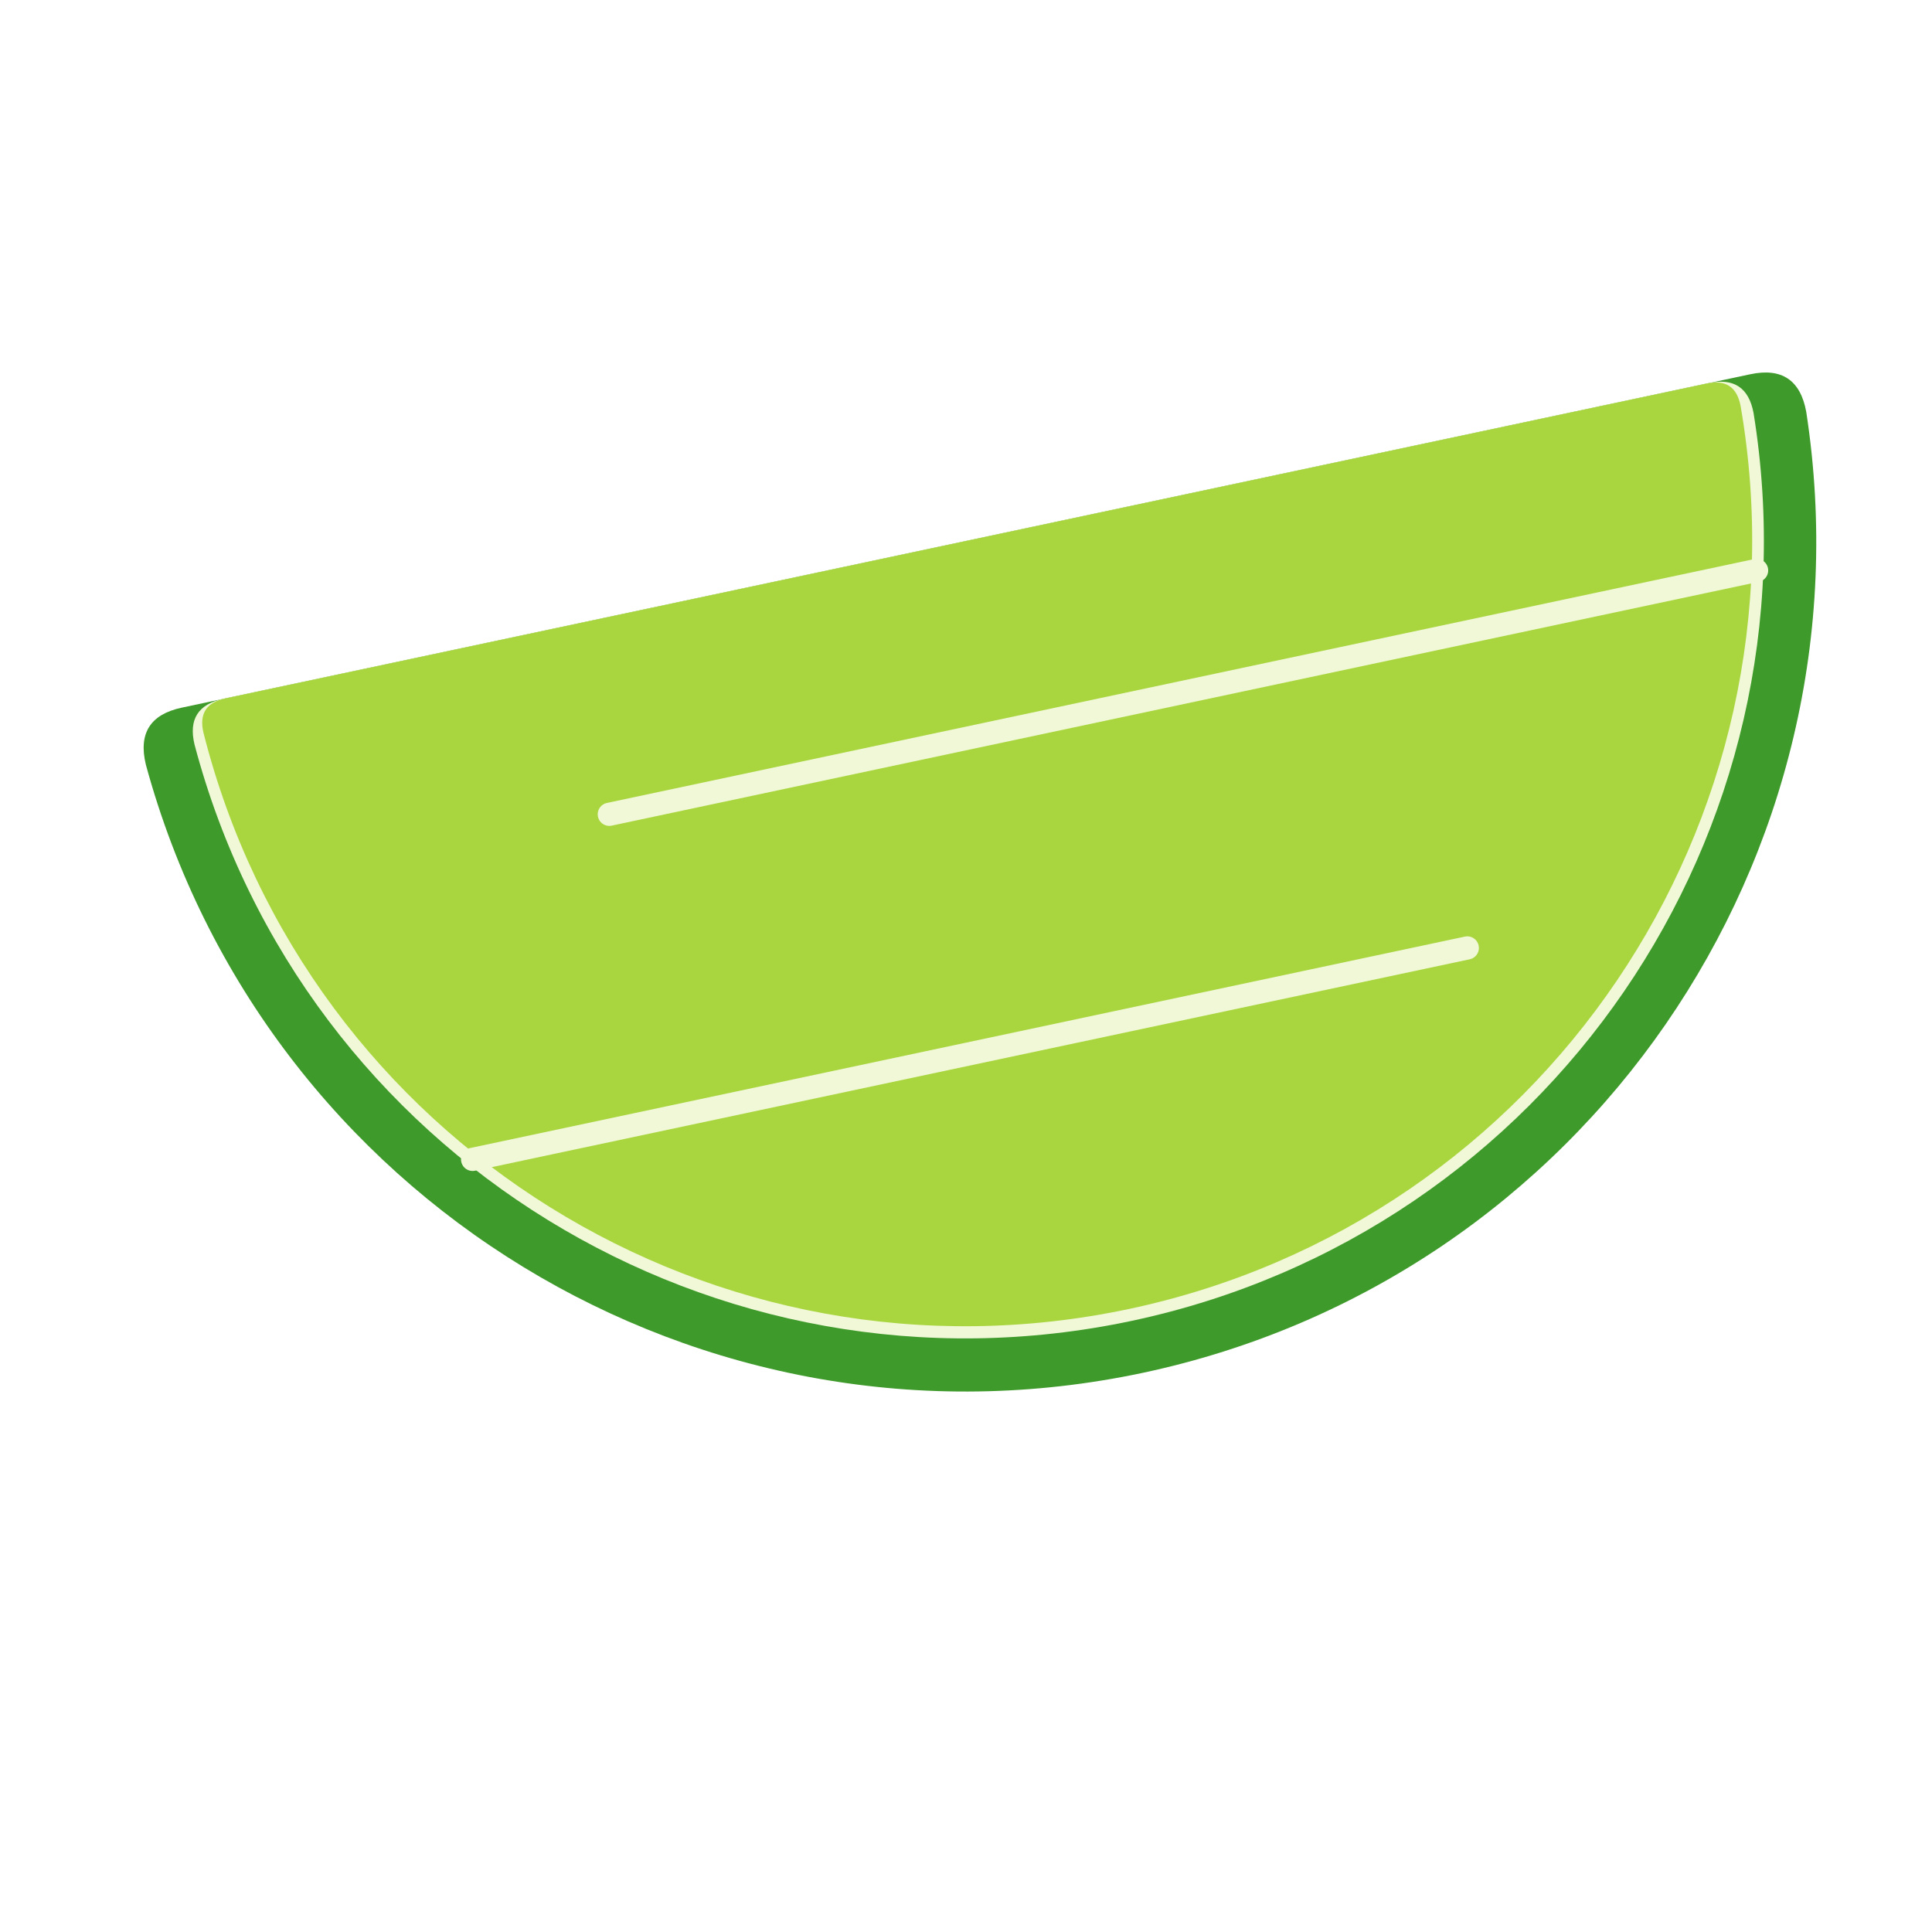
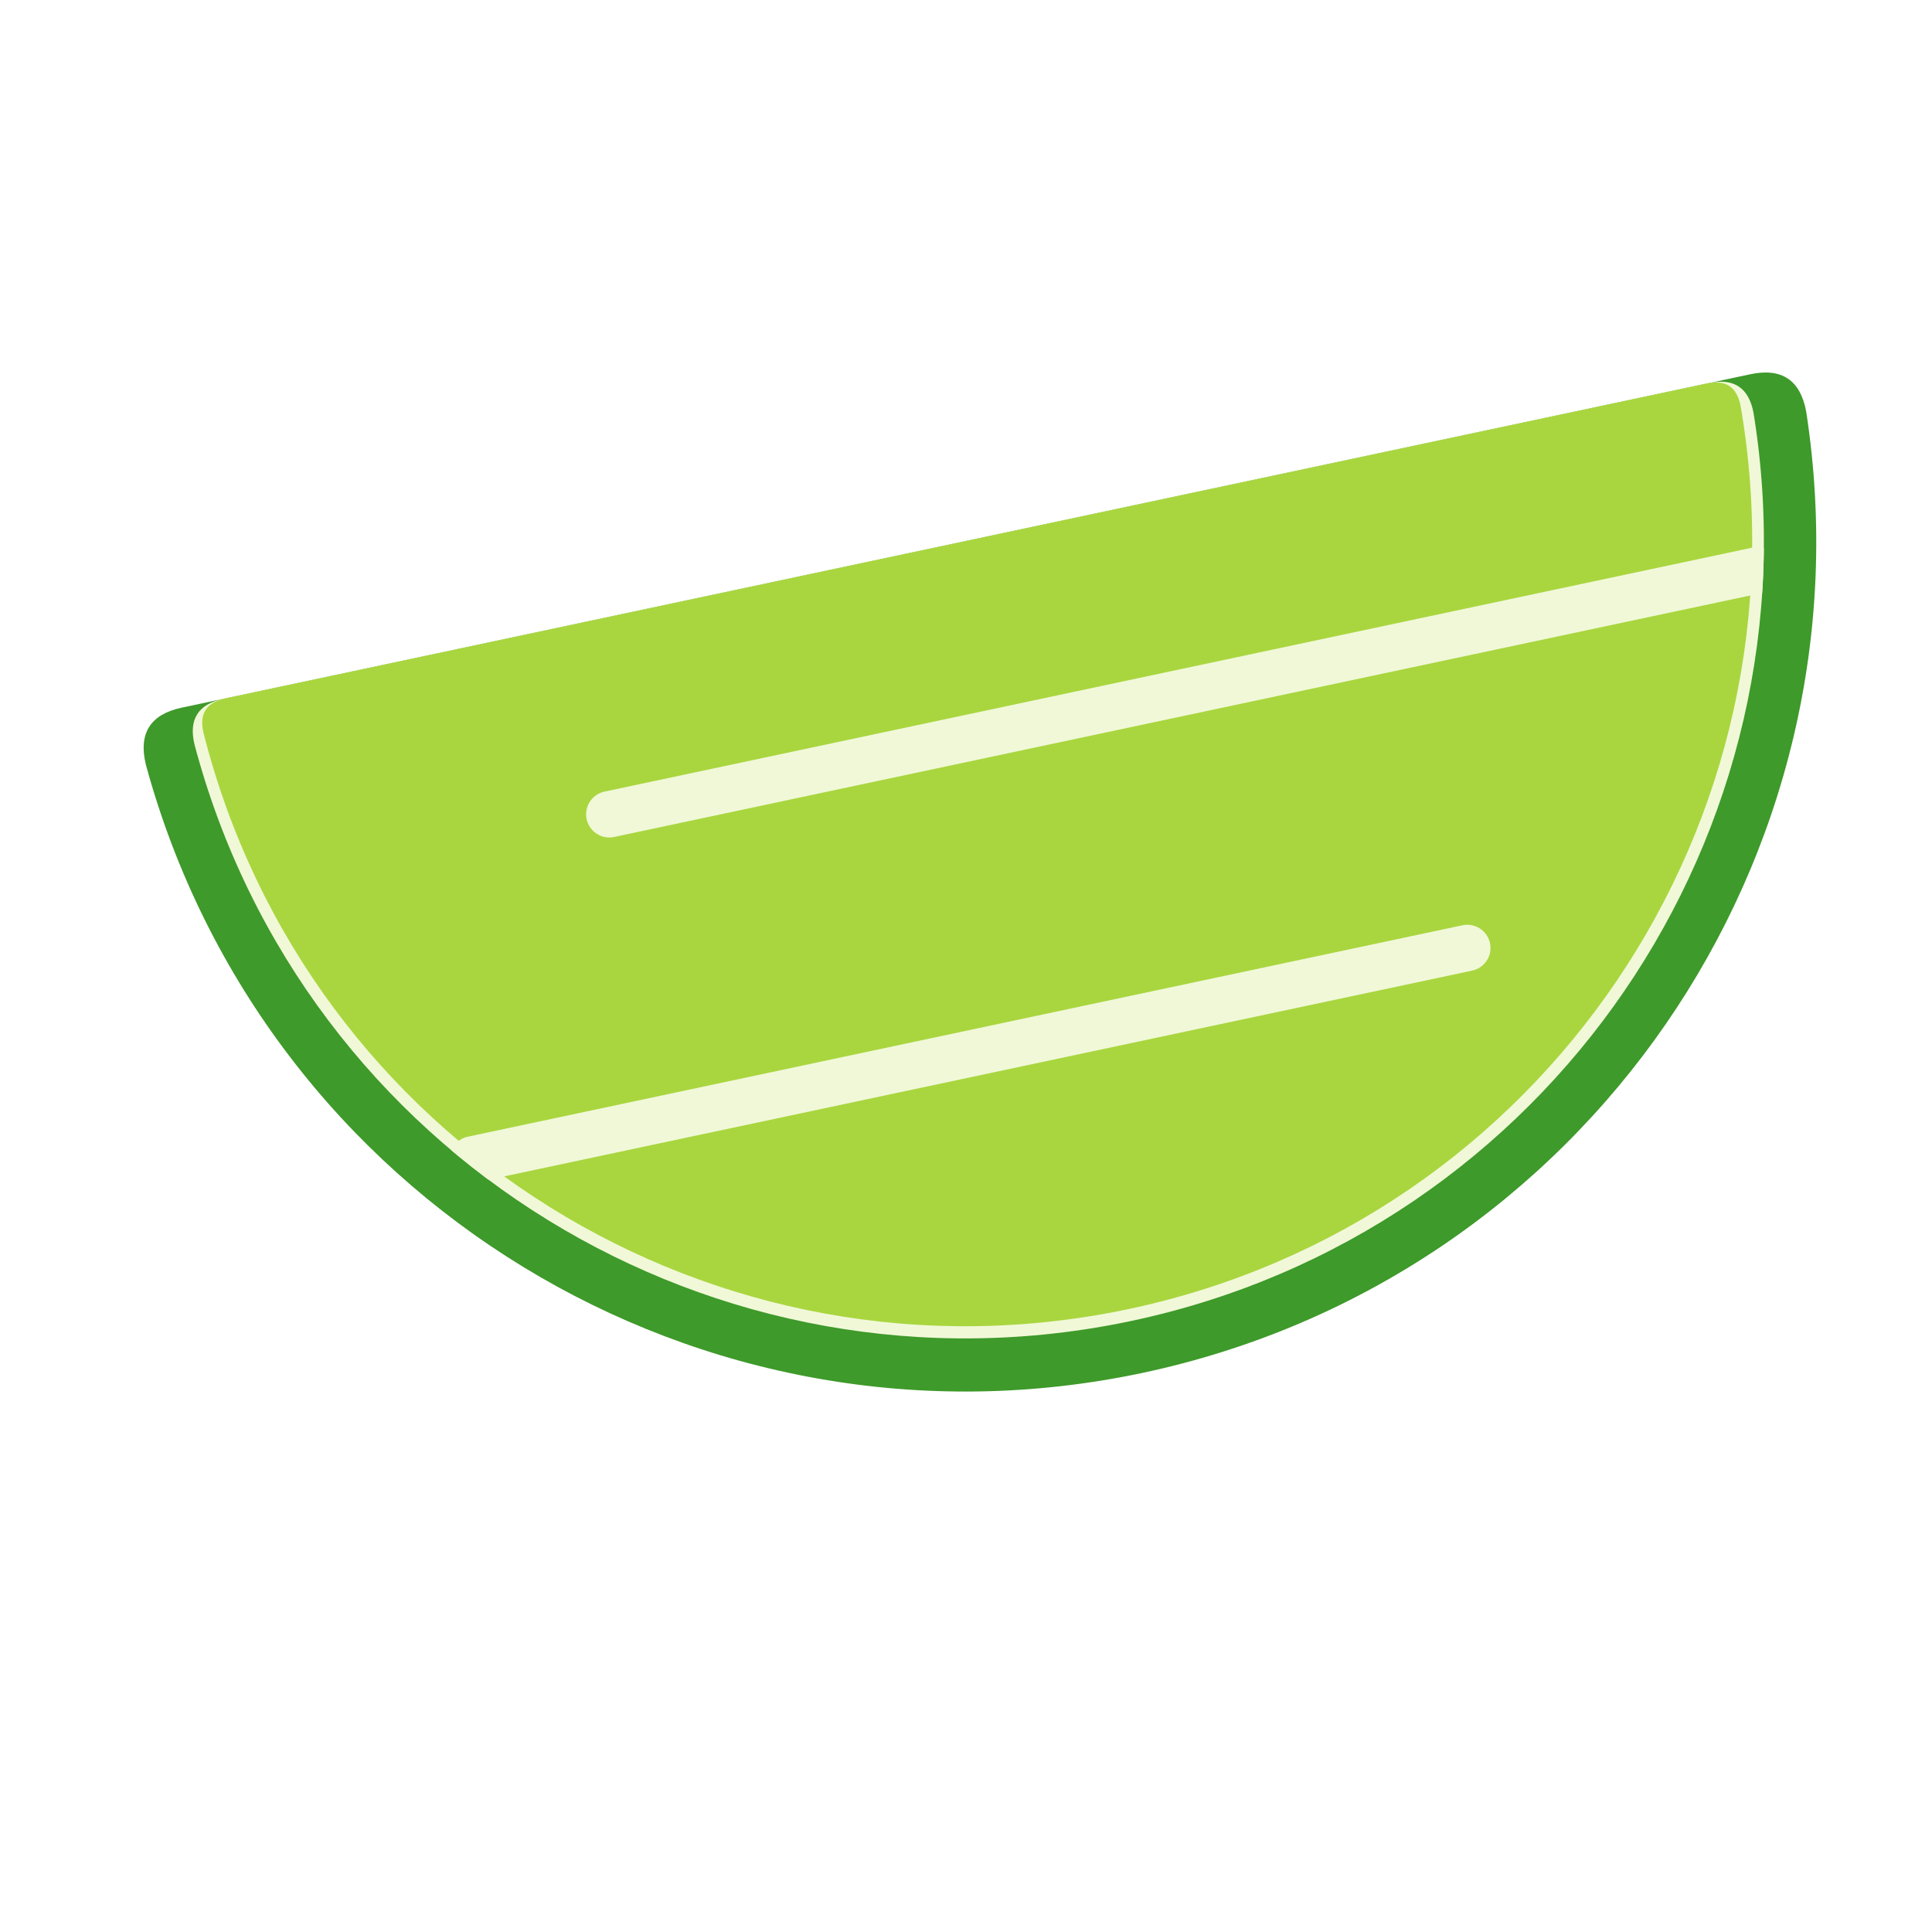
<svg xmlns="http://www.w3.org/2000/svg" viewBox="-100 -56 200 200">
  <g transform="rotate(-12)">
    <path d="M-83,0 L83,0 Q88,0 87.86,5 A88 88 0 0 1 -87.86,5 Q-88,0 -83,0 Z" fill="#3E9A2A" />
    <path d="M-78.6,0 L78.6,0 Q82.6,0 82.5,4 A82.6 82.6 0 0 1 -82.5,4 Q-82.6,0 -78.6,0 Z" fill="#F1F8D8" />
    <path d="M-78.4,0 L78.4,0 Q81.4,0 81.34,3 A81.4 81.4 0 0 1 -81.34,3 Q-81.4,0 -78.4,0 Z" fill="#A9D63F" />
-     <path d="M79.42,20 L-42,20 M-63.27,52 L42,52" fill="none" stroke="#F1F8D8" stroke-width="2.4" stroke-linecap="round" stroke-linejoin="round" />
+     <clipPath id="inside">
+       <path d="M-78.6,0 L78.6,0 Q82.6,0 82.5,4 A82.6 82.6 0 0 1 -82.5,4 Q-82.6,0 -78.6,0 Z" />
+     </clipPath>
+     <path d="M79.42,20 L-42,20 M-63.27,52 L42,52" clip-path="url(#inside)" fill="none" stroke="#F1F8D8" stroke-width="4.8" stroke-linecap="round" stroke-linejoin="round" />
  </g>
</svg>
